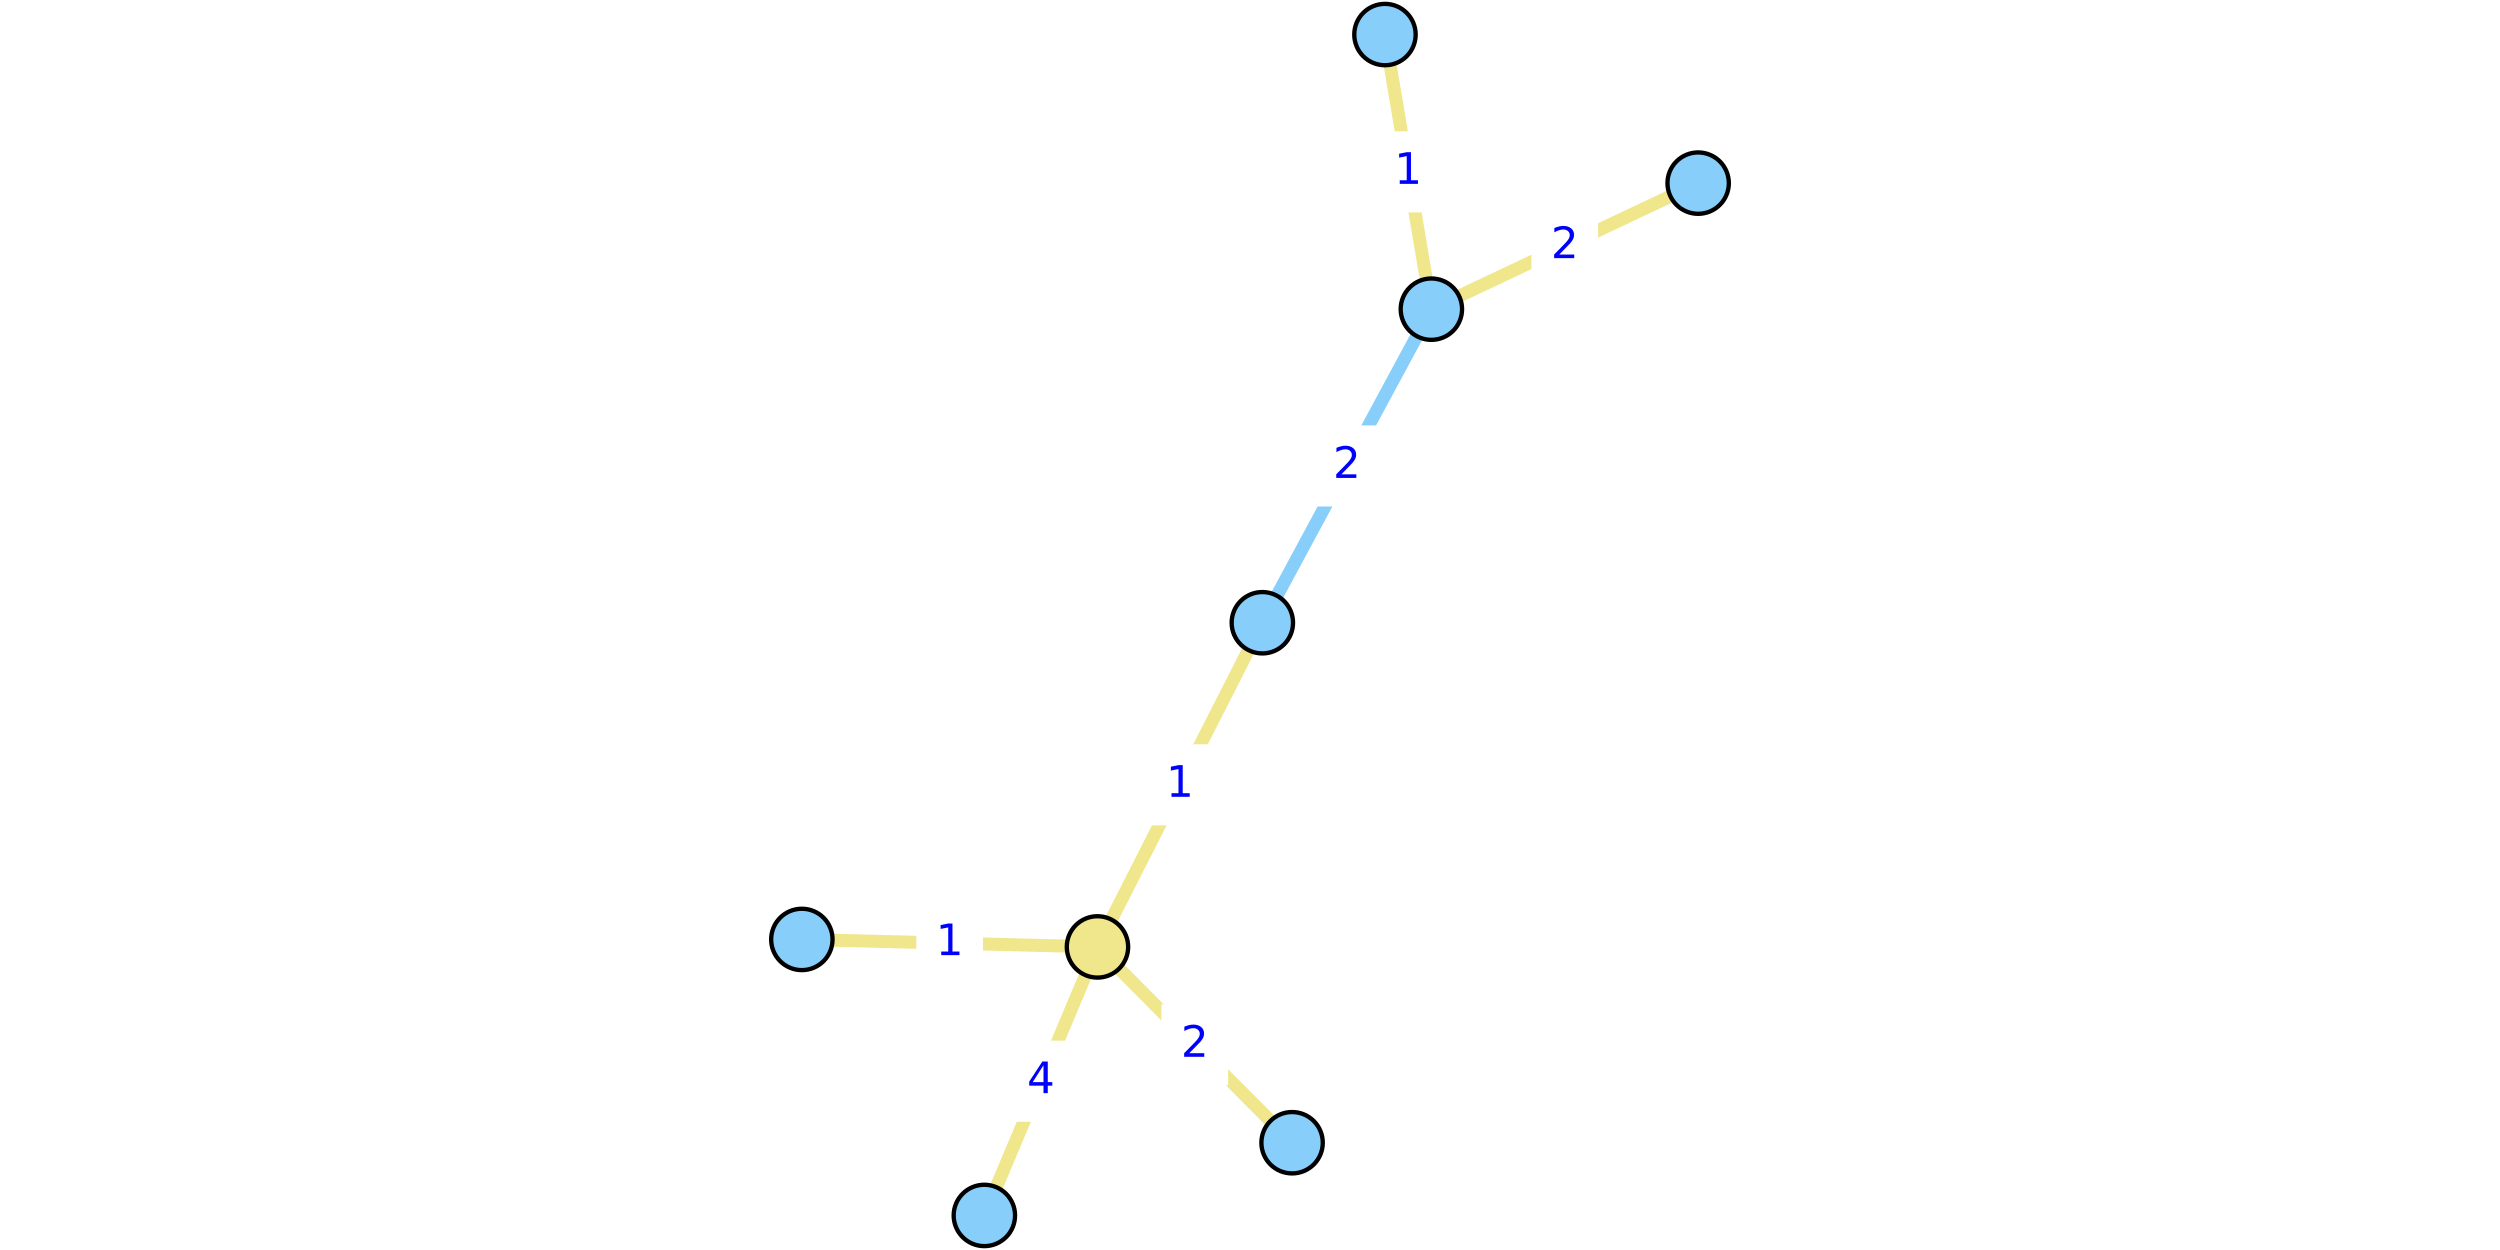
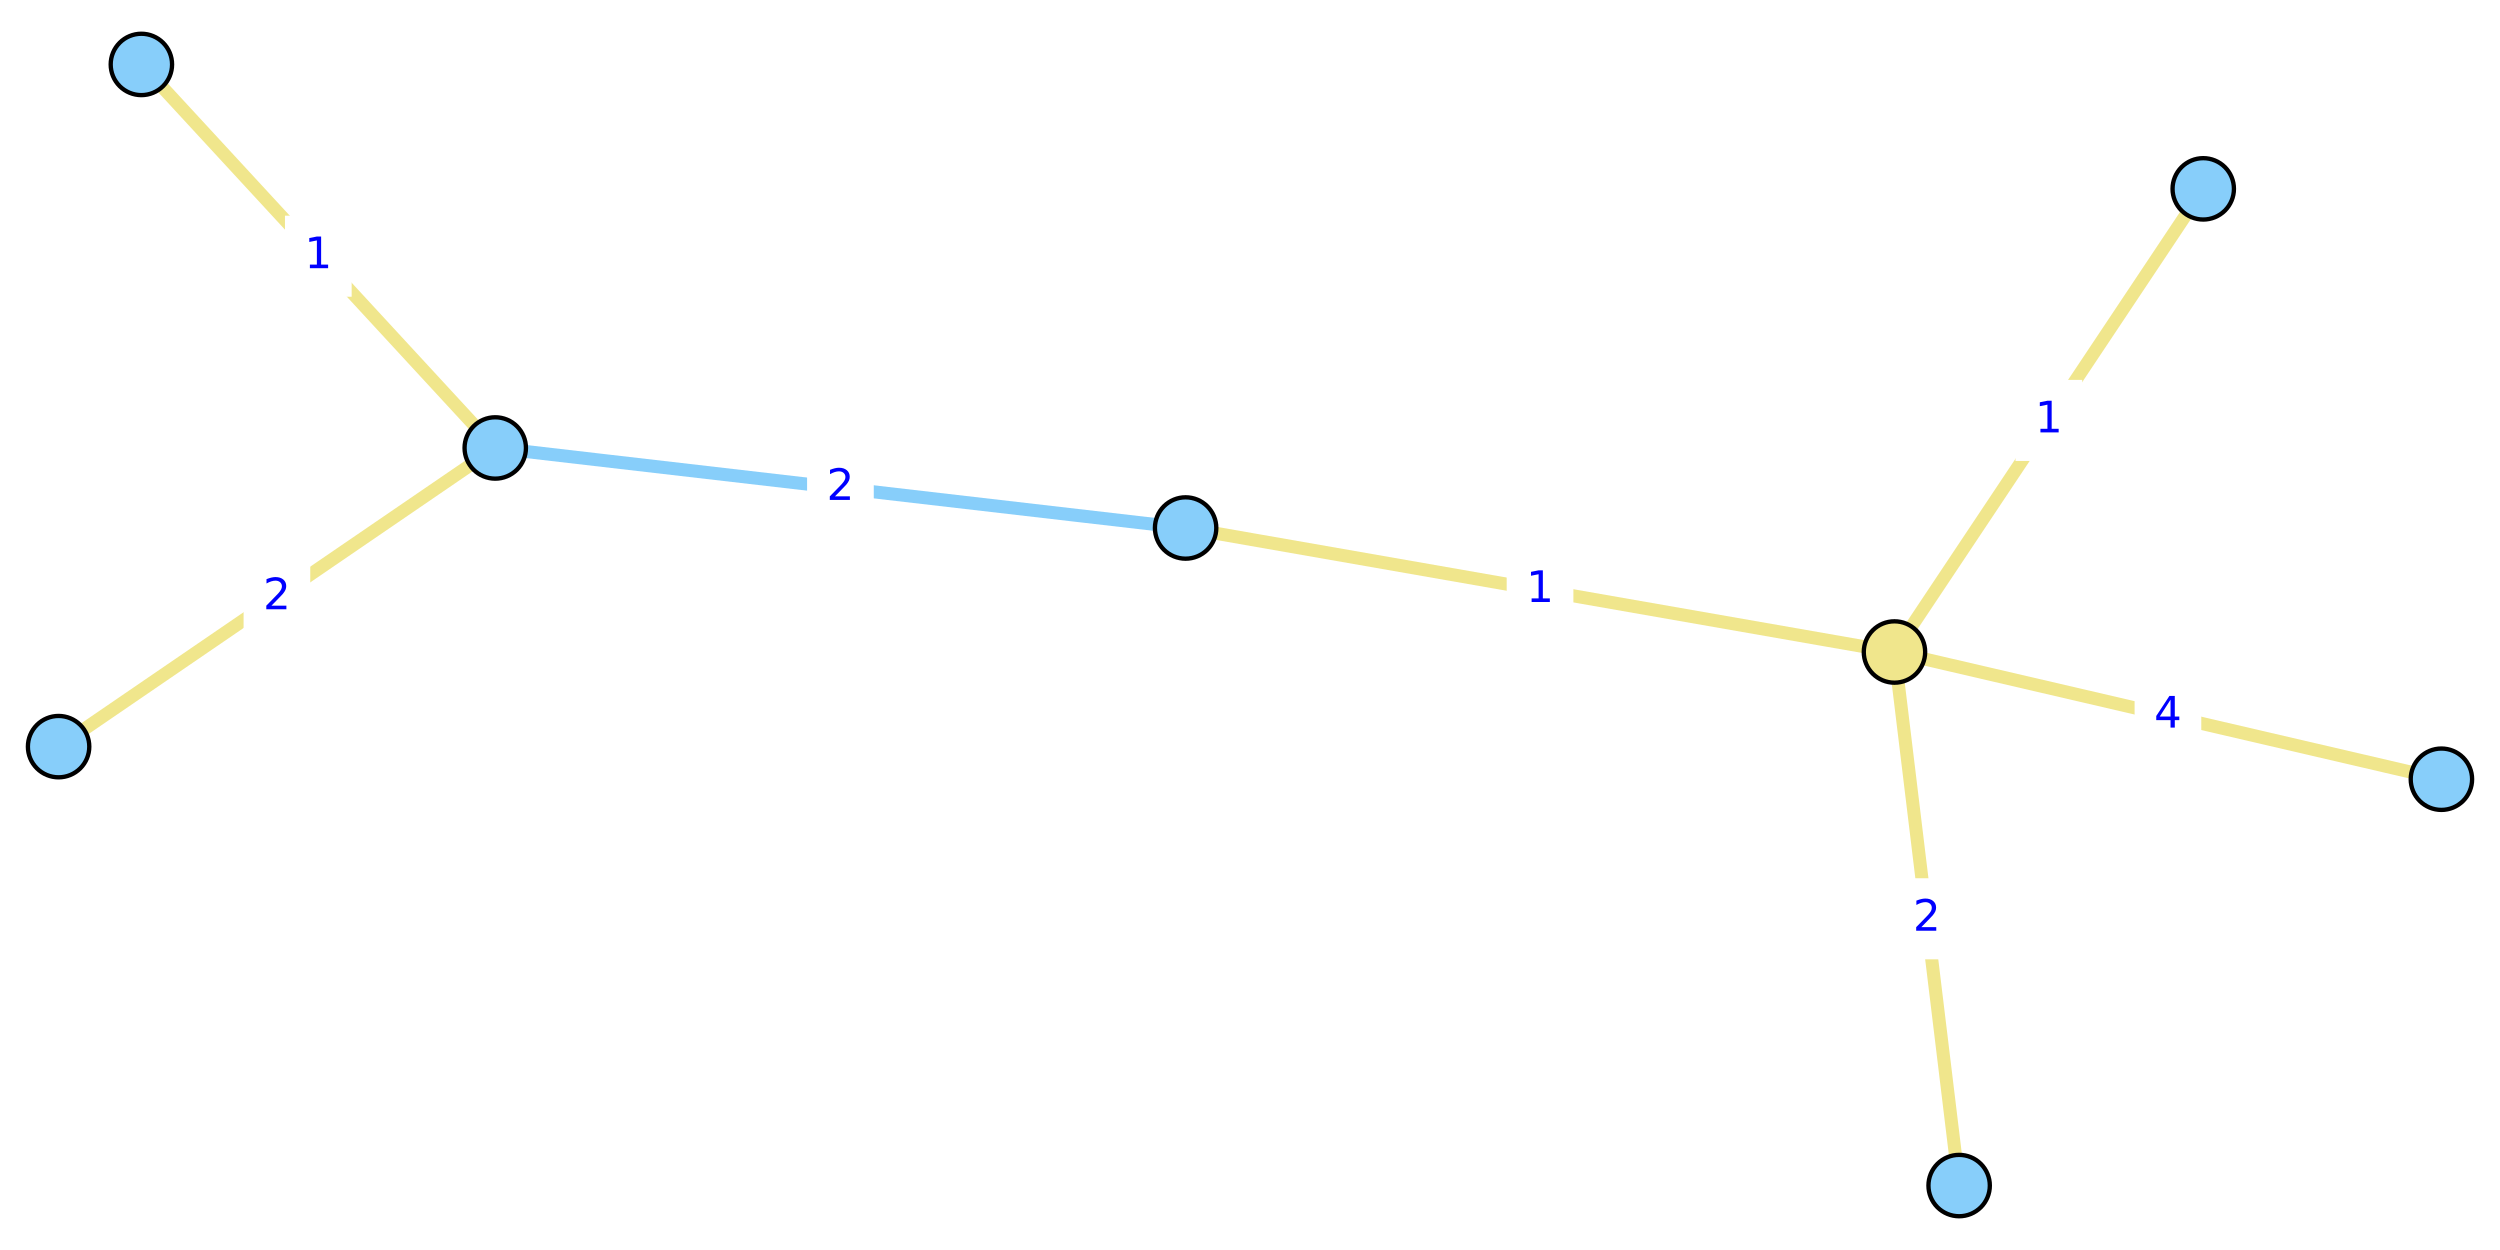
<svg xmlns="http://www.w3.org/2000/svg" xmlns:xlink="http://www.w3.org/1999/xlink" height="288pt" version="1.1" viewBox="0 0 576 288" width="576pt">
  <defs>
    <style type="text/css">
*{stroke-linecap:butt;stroke-linejoin:round;}
  </style>
  </defs>
  <g id="figure_1">
    <g id="patch_1">
      <path d="M 0 288  L 576 288  L 576 0  L 0 0  z " style="fill:#ffffff;" />
    </g>
    <g id="axes_1">
      <g id="patch_2">
-         <path d="M 180.616 285.48  L 395.384 285.48  L 395.384 2.52  L 180.616 2.52  z " style="fill:#ffffff;" />
+         <path d="M 2.52 278.32  L 573.48 278.32  L 573.48 9.68  L 2.52 9.68  z " style="fill:#ffffff;" />
      </g>
      <g id="matplotlib.axis_1" />
      <g id="matplotlib.axis_2" />
      <g id="line2d_1">
-         <path clip-path="url(#p1126356010)" d="M 329.788 71.233  L 290.844 143.478  " style="fill:none;stroke:#87cefa;stroke-linecap:square;stroke-width:3;" />
+         <path clip-path="url(#p36f8dfcb2f)" d="M 114.106 103.211  L 273.165 121.651  " style="fill:none;stroke:#87cefa;stroke-linecap:square;stroke-width:3;" />
      </g>
      <g id="line2d_2">
-         <path clip-path="url(#p1126356010)" d="M 297.697 263.284  L 252.856 218.17  " style="fill:none;stroke:#f0e68c;stroke-linecap:square;stroke-width:3;" />
+         <path clip-path="url(#p36f8dfcb2f)" d="M 451.386 273.154  L 436.485 150.221  " style="fill:none;stroke:#f0e68c;stroke-linecap:square;stroke-width:3;" />
      </g>
      <g id="line2d_3">
-         <path clip-path="url(#p1126356010)" d="M 226.797 280.038  L 252.856 218.17  " style="fill:none;stroke:#f0e68c;stroke-linecap:square;stroke-width:3;" />
+         <path clip-path="url(#p36f8dfcb2f)" d="M 562.5 179.533  L 436.485 150.221  " style="fill:none;stroke:#f0e68c;stroke-linecap:square;stroke-width:3;" />
      </g>
      <g id="line2d_4">
-         <path clip-path="url(#p1126356010)" d="M 252.856 218.17  L 184.746 216.445  " style="fill:none;stroke:#f0e68c;stroke-linecap:square;stroke-width:3;" />
+         <path clip-path="url(#p36f8dfcb2f)" d="M 436.485 150.221  L 507.627 43.511  " style="fill:none;stroke:#f0e68c;stroke-linecap:square;stroke-width:3;" />
      </g>
      <g id="line2d_5">
-         <path clip-path="url(#p1126356010)" d="M 252.856 218.17  L 290.844 143.478  " style="fill:none;stroke:#f0e68c;stroke-linecap:square;stroke-width:3;" />
+         <path clip-path="url(#p36f8dfcb2f)" d="M 436.485 150.221  L 273.165 121.651  " style="fill:none;stroke:#f0e68c;stroke-linecap:square;stroke-width:3;" />
      </g>
      <g id="line2d_6">
-         <path clip-path="url(#p1126356010)" d="M 319.094 7.962  L 329.788 71.233  " style="fill:none;stroke:#f0e68c;stroke-linecap:square;stroke-width:3;" />
+         <path clip-path="url(#p36f8dfcb2f)" d="M 32.574 14.846  L 114.106 103.211  " style="fill:none;stroke:#f0e68c;stroke-linecap:square;stroke-width:3;" />
      </g>
      <g id="line2d_7">
-         <path clip-path="url(#p1126356010)" d="M 329.788 71.233  L 391.254 42.192  " style="fill:none;stroke:#f0e68c;stroke-linecap:square;stroke-width:3;" />
+         <path clip-path="url(#p36f8dfcb2f)" d="M 114.106 103.211  L 13.5 172.025  " style="fill:none;stroke:#f0e68c;stroke-linecap:square;stroke-width:3;" />
      </g>
      <g id="text_1">
        <g id="patch_3">
-           <path d="M 303.135 116.195  L 317.497 116.195  L 317.497 98.517  L 303.135 98.517  z " style="fill:#ffffff;stroke:#ffffff;stroke-linejoin:miter;" />
+           <path d="M 186.454 121.27  L 200.817 121.27  L 200.817 103.592  L 186.454 103.592  z " style="fill:#ffffff;stroke:#ffffff;stroke-linejoin:miter;" />
        </g>
        <defs>
          <path d="M 19.188 8.297  L 53.609 8.297  L 53.609 0  L 7.328 0  L 7.328 8.297  Q 12.938 14.109 22.625 23.891  Q 32.328 33.688 34.812 36.531  Q 39.547 41.844 41.422 45.531  Q 43.312 49.219 43.312 52.781  Q 43.312 58.594 39.234 62.25  Q 35.156 65.922 28.609 65.922  Q 23.969 65.922 18.812 64.312  Q 13.672 62.703 7.812 59.422  L 7.812 69.391  Q 13.766 71.781 18.938 73  Q 24.125 74.219 28.422 74.219  Q 39.75 74.219 46.484 68.547  Q 53.219 62.891 53.219 53.422  Q 53.219 48.922 51.531 44.891  Q 49.859 40.875 45.406 35.406  Q 44.188 33.984 37.641 27.219  Q 31.109 20.453 19.188 8.297  z " id="DejaVuSans-32" />
        </defs>
-         <g style="fill:#0000ff;" transform="translate(307.1347 110.1149)scale(0.1 -0.1)">
+         <g style="fill:#0000ff;" transform="translate(190.4542 115.1908)scale(0.1 -0.1)">
          <use xlink:href="#DejaVuSans-32" />
        </g>
      </g>
      <g id="text_2">
        <g id="patch_4">
-           <path d="M 268.096 249.566  L 282.458 249.566  L 282.458 231.888  L 268.096 231.888  z " style="fill:#ffffff;stroke:#ffffff;stroke-linejoin:miter;" />
+           <path d="M 436.755 220.527  L 451.117 220.527  L 451.117 202.849  L 436.755 202.849  z " style="fill:#ffffff;stroke:#ffffff;stroke-linejoin:miter;" />
        </g>
-         <g style="fill:#0000ff;" transform="translate(272.0956 243.4862)scale(0.1 -0.1)">
+         <g style="fill:#0000ff;" transform="translate(440.7546 214.447)scale(0.1 -0.1)">
          <use xlink:href="#DejaVuSans-32" />
        </g>
      </g>
      <g id="text_3">
        <g id="patch_5">
-           <path d="M 232.645 257.943  L 247.008 257.943  L 247.008 240.265  L 232.645 240.265  z " style="fill:#ffffff;stroke:#ffffff;stroke-linejoin:miter;" />
+           <path d="M 492.311 173.716  L 506.674 173.716  L 506.674 156.038  L 492.311 156.038  z " style="fill:#ffffff;stroke:#ffffff;stroke-linejoin:miter;" />
        </g>
        <defs>
          <path d="M 37.797 64.312  L 12.891 25.391  L 37.797 25.391  z M 35.203 72.906  L 47.609 72.906  L 47.609 25.391  L 58.016 25.391  L 58.016 17.188  L 47.609 17.188  L 47.609 0  L 37.797 0  L 37.797 17.188  L 4.891 17.188  L 4.891 26.703  z " id="DejaVuSans-34" />
        </defs>
-         <g style="fill:#0000ff;" transform="translate(236.6453 251.8634)scale(0.1 -0.1)">
+         <g style="fill:#0000ff;" transform="translate(496.3115 167.6363)scale(0.1 -0.1)">
          <use xlink:href="#DejaVuSans-34" />
        </g>
      </g>
      <g id="text_4">
        <g id="patch_6">
-           <path d="M 211.62 226.146  L 225.982 226.146  L 225.982 208.468  L 211.62 208.468  z " style="fill:#ffffff;stroke:#ffffff;stroke-linejoin:miter;" />
+           <path d="M 464.875 105.705  L 479.237 105.705  L 479.237 88.027  L 464.875 88.027  z " style="fill:#ffffff;stroke:#ffffff;stroke-linejoin:miter;" />
        </g>
        <defs>
          <path d="M 12.406 8.297  L 28.516 8.297  L 28.516 63.922  L 10.984 60.406  L 10.984 69.391  L 28.422 72.906  L 38.281 72.906  L 38.281 8.297  L 54.391 8.297  L 54.391 0  L 12.406 0  z " id="DejaVuSans-31" />
        </defs>
-         <g style="fill:#0000ff;" transform="translate(215.62 220.0667)scale(0.1 -0.1)">
+         <g style="fill:#0000ff;" transform="translate(468.875 99.62543)scale(0.1 -0.1)">
          <use xlink:href="#DejaVuSans-31" />
        </g>
      </g>
      <g id="text_5">
        <g id="patch_7">
-           <path d="M 264.669 189.663  L 279.032 189.663  L 279.032 171.985  L 264.669 171.985  z " style="fill:#ffffff;stroke:#ffffff;stroke-linejoin:miter;" />
+           <path d="M 347.644 144.775  L 362.006 144.775  L 362.006 127.097  L 347.644 127.097  z " style="fill:#ffffff;stroke:#ffffff;stroke-linejoin:miter;" />
        </g>
-         <g style="fill:#0000ff;" transform="translate(268.669 183.5834)scale(0.1 -0.1)">
+         <g style="fill:#0000ff;" transform="translate(351.6439 138.6957)scale(0.1 -0.1)">
          <use xlink:href="#DejaVuSans-31" />
        </g>
      </g>
      <g id="text_6">
        <g id="patch_8">
-           <path d="M 317.26 48.436  L 331.622 48.436  L 331.622 30.758  L 317.26 30.758  z " style="fill:#ffffff;stroke:#ffffff;stroke-linejoin:miter;" />
+           <path d="M 66.159 67.868  L 80.521 67.868  L 80.521 50.19  L 66.159 50.19  z " style="fill:#ffffff;stroke:#ffffff;stroke-linejoin:miter;" />
        </g>
-         <g style="fill:#0000ff;" transform="translate(321.2598 42.35653)scale(0.1 -0.1)">
+         <g style="fill:#0000ff;" transform="translate(70.1586 61.78816)scale(0.1 -0.1)">
          <use xlink:href="#DejaVuSans-31" />
        </g>
      </g>
      <g id="text_7">
        <g id="patch_9">
-           <path d="M 353.34 65.551  L 367.702 65.551  L 367.702 47.873  L 353.34 47.873  z " style="fill:#ffffff;stroke:#ffffff;stroke-linejoin:miter;" />
+           <path d="M 56.622 146.457  L 70.984 146.457  L 70.984 128.779  L 56.622 128.779  z " style="fill:#ffffff;stroke:#ffffff;stroke-linejoin:miter;" />
        </g>
-         <g style="fill:#0000ff;" transform="translate(357.3397 59.47171)scale(0.1 -0.1)">
+         <g style="fill:#0000ff;" transform="translate(60.62174 140.3775)scale(0.1 -0.1)">
          <use xlink:href="#DejaVuSans-32" />
        </g>
      </g>
      <g id="PathCollection_1">
        <defs>
-           <path d="M 0 7.071  C 1.875 7.071 3.674 6.326 5 5  C 6.326 3.674 7.071 1.875 7.071 0  C 7.071 -1.875 6.326 -3.674 5 -5  C 3.674 -6.326 1.875 -7.071 0 -7.071  C -1.875 -7.071 -3.674 -6.326 -5 -5  C -6.326 -3.674 -7.071 -1.875 -7.071 0  C -7.071 1.875 -6.326 3.674 -5 5  C -3.674 6.326 -1.875 7.071 0 7.071  z " id="C0_0_c13a1e3903" />
+           <path d="M 0 7.071  C 1.875 7.071 3.674 6.326 5 5  C 6.326 3.674 7.071 1.875 7.071 0  C 7.071 -1.875 6.326 -3.674 5 -5  C 3.674 -6.326 1.875 -7.071 0 -7.071  C -1.875 -7.071 -3.674 -6.326 -5 -5  C -6.326 -3.674 -7.071 -1.875 -7.071 0  C -7.071 1.875 -6.326 3.674 -5 5  C -3.674 6.326 -1.875 7.071 0 7.071  z " id="C0_0_fa8658b69a" />
        </defs>
-         <use style="fill:#87cefa;stroke:#000000;" x="297.697" xlink:href="#C0_0_c13a1e3903" y="263.284" />
-         <use style="fill:#87cefa;stroke:#000000;" x="226.797" xlink:href="#C0_0_c13a1e3903" y="280.038" />
-         <use style="fill:#87cefa;stroke:#000000;" x="319.094" xlink:href="#C0_0_c13a1e3903" y="7.962" />
-         <use style="fill:#87cefa;stroke:#000000;" x="329.788" xlink:href="#C0_0_c13a1e3903" y="71.233" />
-         <use style="fill:#87cefa;stroke:#000000;" x="184.746" xlink:href="#C0_0_c13a1e3903" y="216.445" />
-         <use style="fill:#87cefa;stroke:#000000;" x="290.844" xlink:href="#C0_0_c13a1e3903" y="143.478" />
-         <use style="fill:#87cefa;stroke:#000000;" x="391.254" xlink:href="#C0_0_c13a1e3903" y="42.192" />
-         <use style="fill:#f0e68c;stroke:#000000;" x="252.856" xlink:href="#C0_0_c13a1e3903" y="218.17" />
+         <use style="fill:#87cefa;stroke:#000000;" x="451.386" xlink:href="#C0_0_fa8658b69a" y="273.154" />
+         <use style="fill:#87cefa;stroke:#000000;" x="562.5" xlink:href="#C0_0_fa8658b69a" y="179.533" />
+         <use style="fill:#87cefa;stroke:#000000;" x="32.574" xlink:href="#C0_0_fa8658b69a" y="14.846" />
+         <use style="fill:#87cefa;stroke:#000000;" x="114.106" xlink:href="#C0_0_fa8658b69a" y="103.211" />
+         <use style="fill:#87cefa;stroke:#000000;" x="507.627" xlink:href="#C0_0_fa8658b69a" y="43.511" />
+         <use style="fill:#87cefa;stroke:#000000;" x="273.165" xlink:href="#C0_0_fa8658b69a" y="121.651" />
+         <use style="fill:#87cefa;stroke:#000000;" x="13.5" xlink:href="#C0_0_fa8658b69a" y="172.025" />
+         <use style="fill:#f0e68c;stroke:#000000;" x="436.485" xlink:href="#C0_0_fa8658b69a" y="150.221" />
      </g>
    </g>
  </g>
  <defs>
-     <clipPath id="p1126356010">
-       <rect height="282.96" width="214.768" x="180.616" y="2.52" />
+     <clipPath id="p36f8dfcb2f">
+       <rect height="268.64" width="570.96" x="2.52" y="9.68" />
    </clipPath>
  </defs>
</svg>
